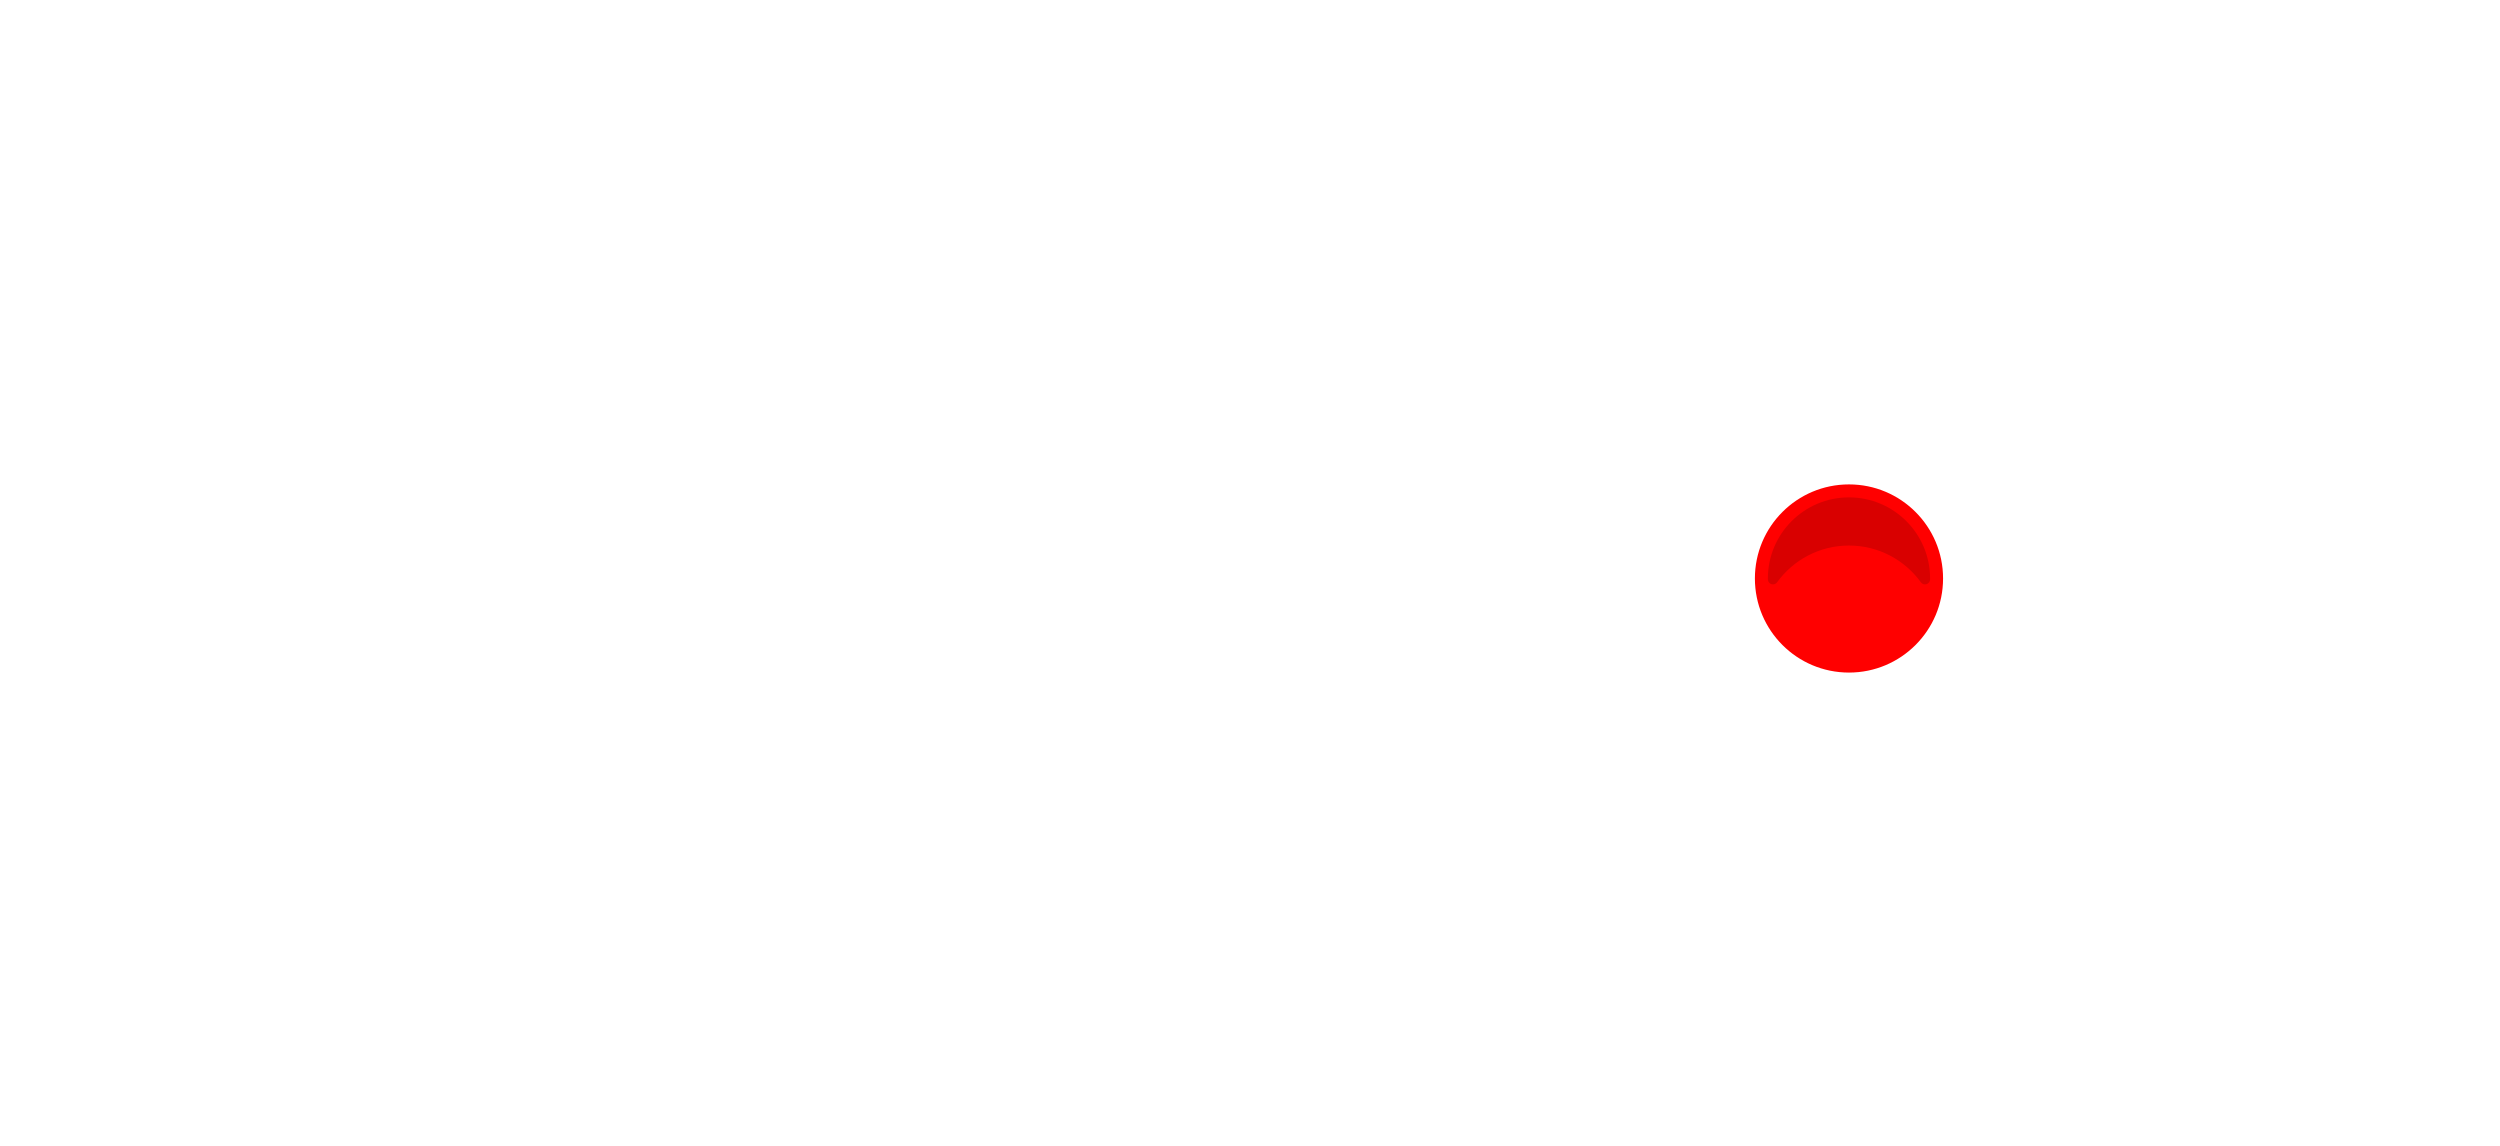
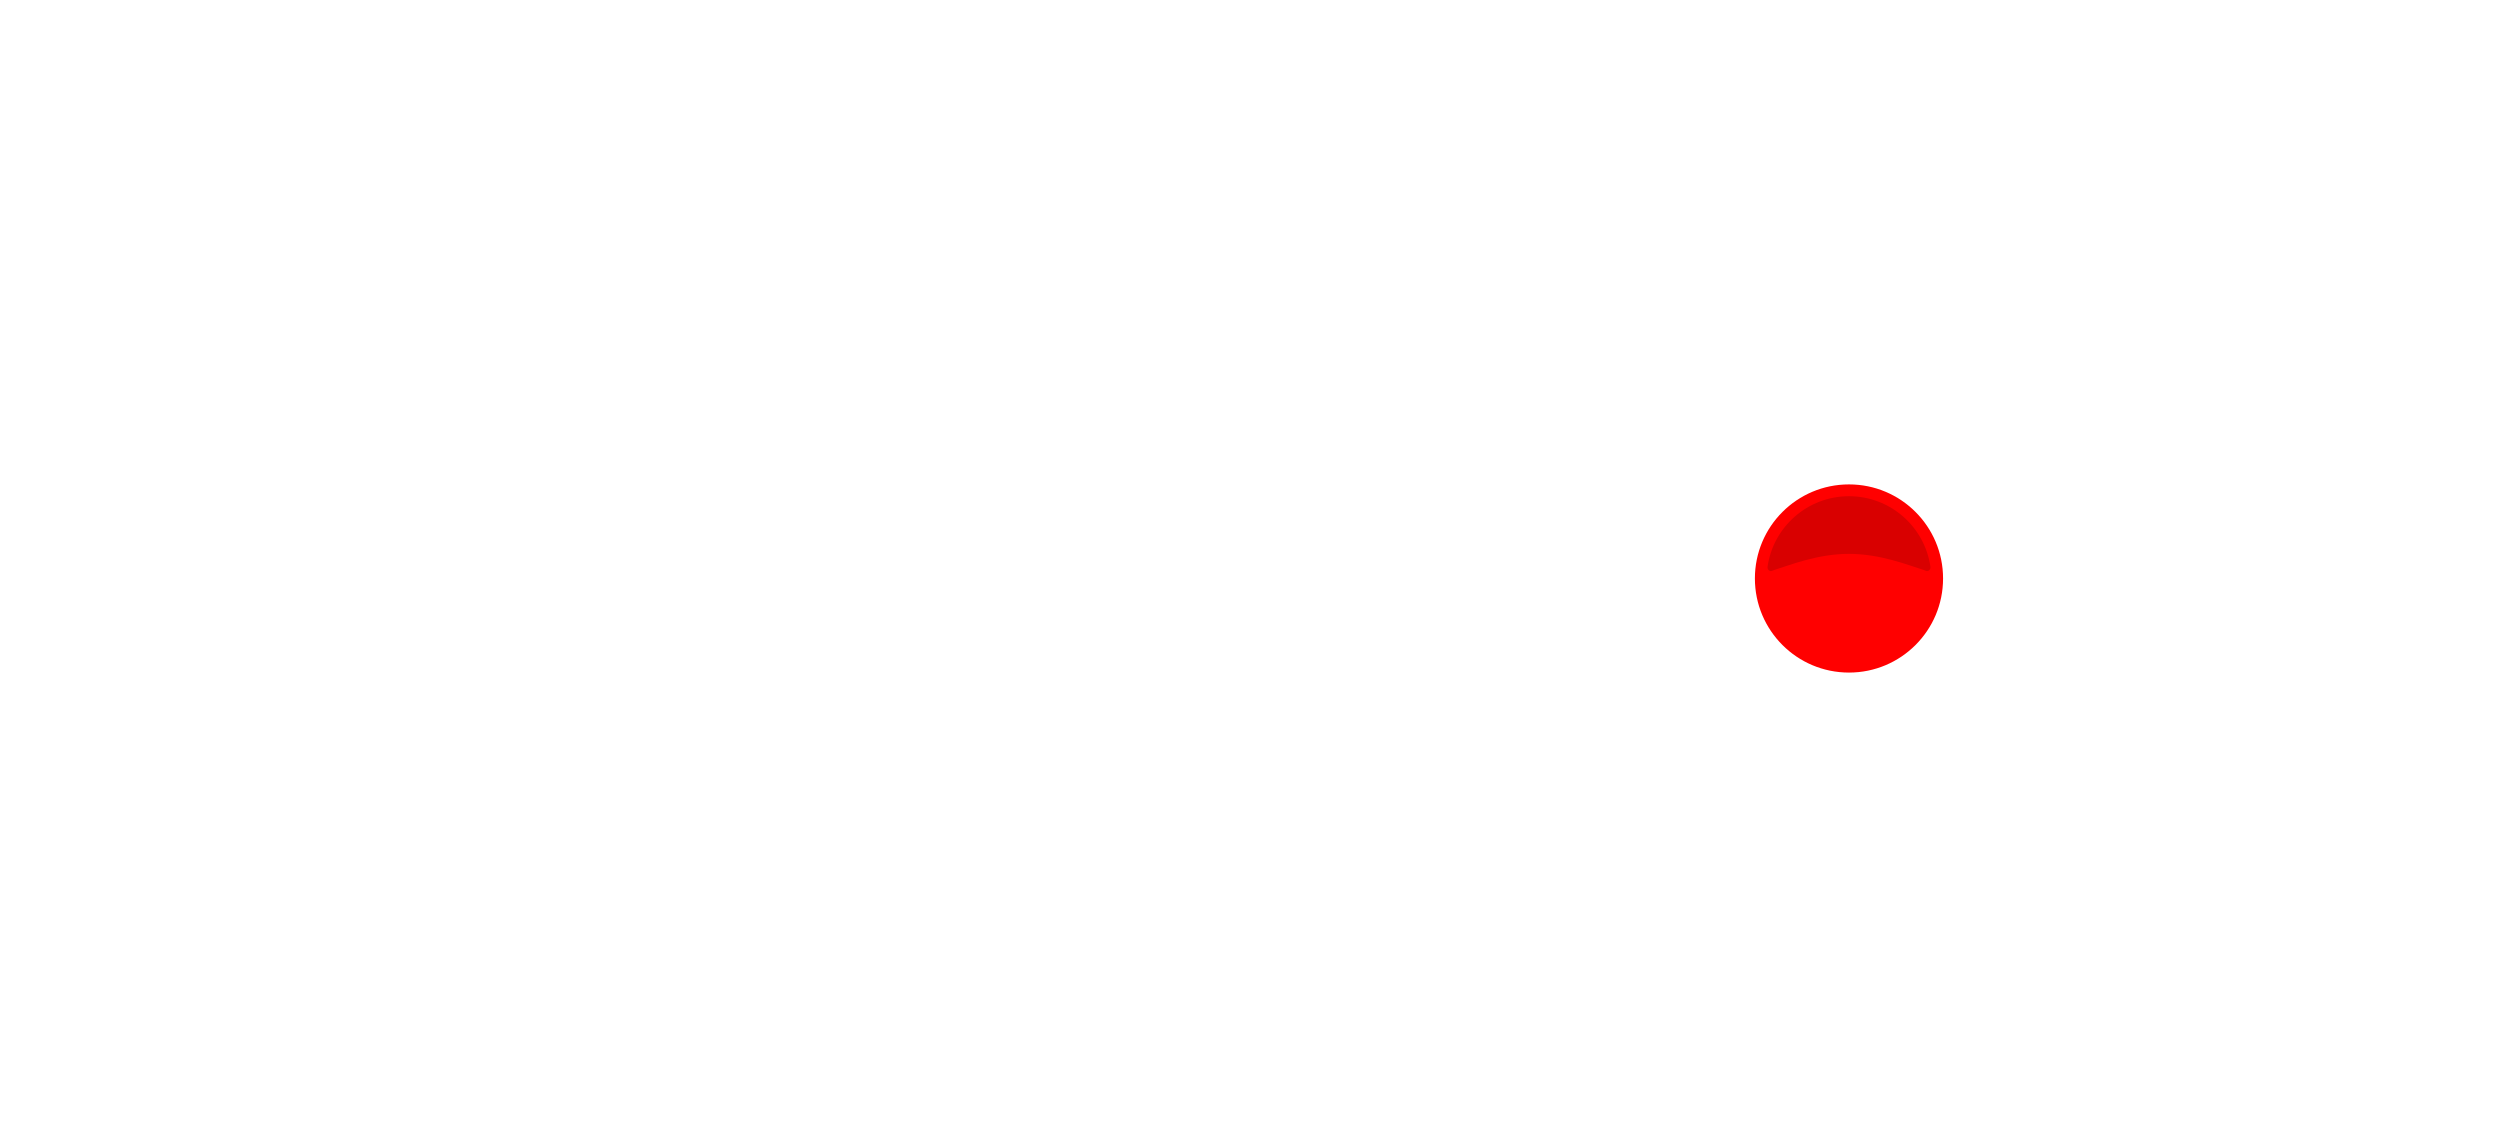
<svg xmlns="http://www.w3.org/2000/svg" xml:space="preserve" viewBox="0 0 930 426" width="930px" height="426px" version="1.1" style="shape-rendering:geometricPrecision; fill-rule:evenodd; clip-rule:evenodd">
  <defs>
    <style type="text/css">
    .fil0 {fill:red}
    .fil1 {fill:black;fill-opacity:0.15}
  </style>
  </defs>
  <g>
    <circle class="fil0" cx="687.821" cy="215.197" r="35" />
-     <path class="fil1" d="M687.821 185.025c16.663,0 30.172,13.508 30.172,30.172 0,0.11 -0.001,0.221 -0.002,0.331 -0.009,0.829 -0.526,1.528 -1.317,1.78 -0.79,0.252 -1.616,-0.021 -2.102,-0.693 -5.995,-8.285 -15.743,-13.676 -26.751,-13.676 -11.008,0 -20.756,5.391 -26.75,13.676 -0.486,0.672 -1.313,0.944 -2.103,0.692 -0.791,-0.251 -1.308,-0.95 -1.316,-1.779 -0.001,-0.11 -0.002,-0.221 -0.002,-0.331 0,-16.664 13.508,-30.172 30.171,-30.172z" />
+     <path class="fil1" d="M687.821 184.594c15.429,0 28.192,11.417 30.297,26.264 0.09,0.635 -0.23,1.23 -0.81,1.505 -0.58,0.274 -1.066,-0.139 -1.679,-0.329 -5.786,-1.795 -16.077,-5.997 -27.808,-5.997 -11.731,0 -22.023,4.203 -27.809,5.999 -0.613,0.19 -1.098,0.603 -1.679,0.329 -0.579,-0.274 -0.9,-0.87 -0.81,-1.505 2.106,-14.847 14.869,-26.266 30.298,-26.266z" />
  </g>
</svg>
